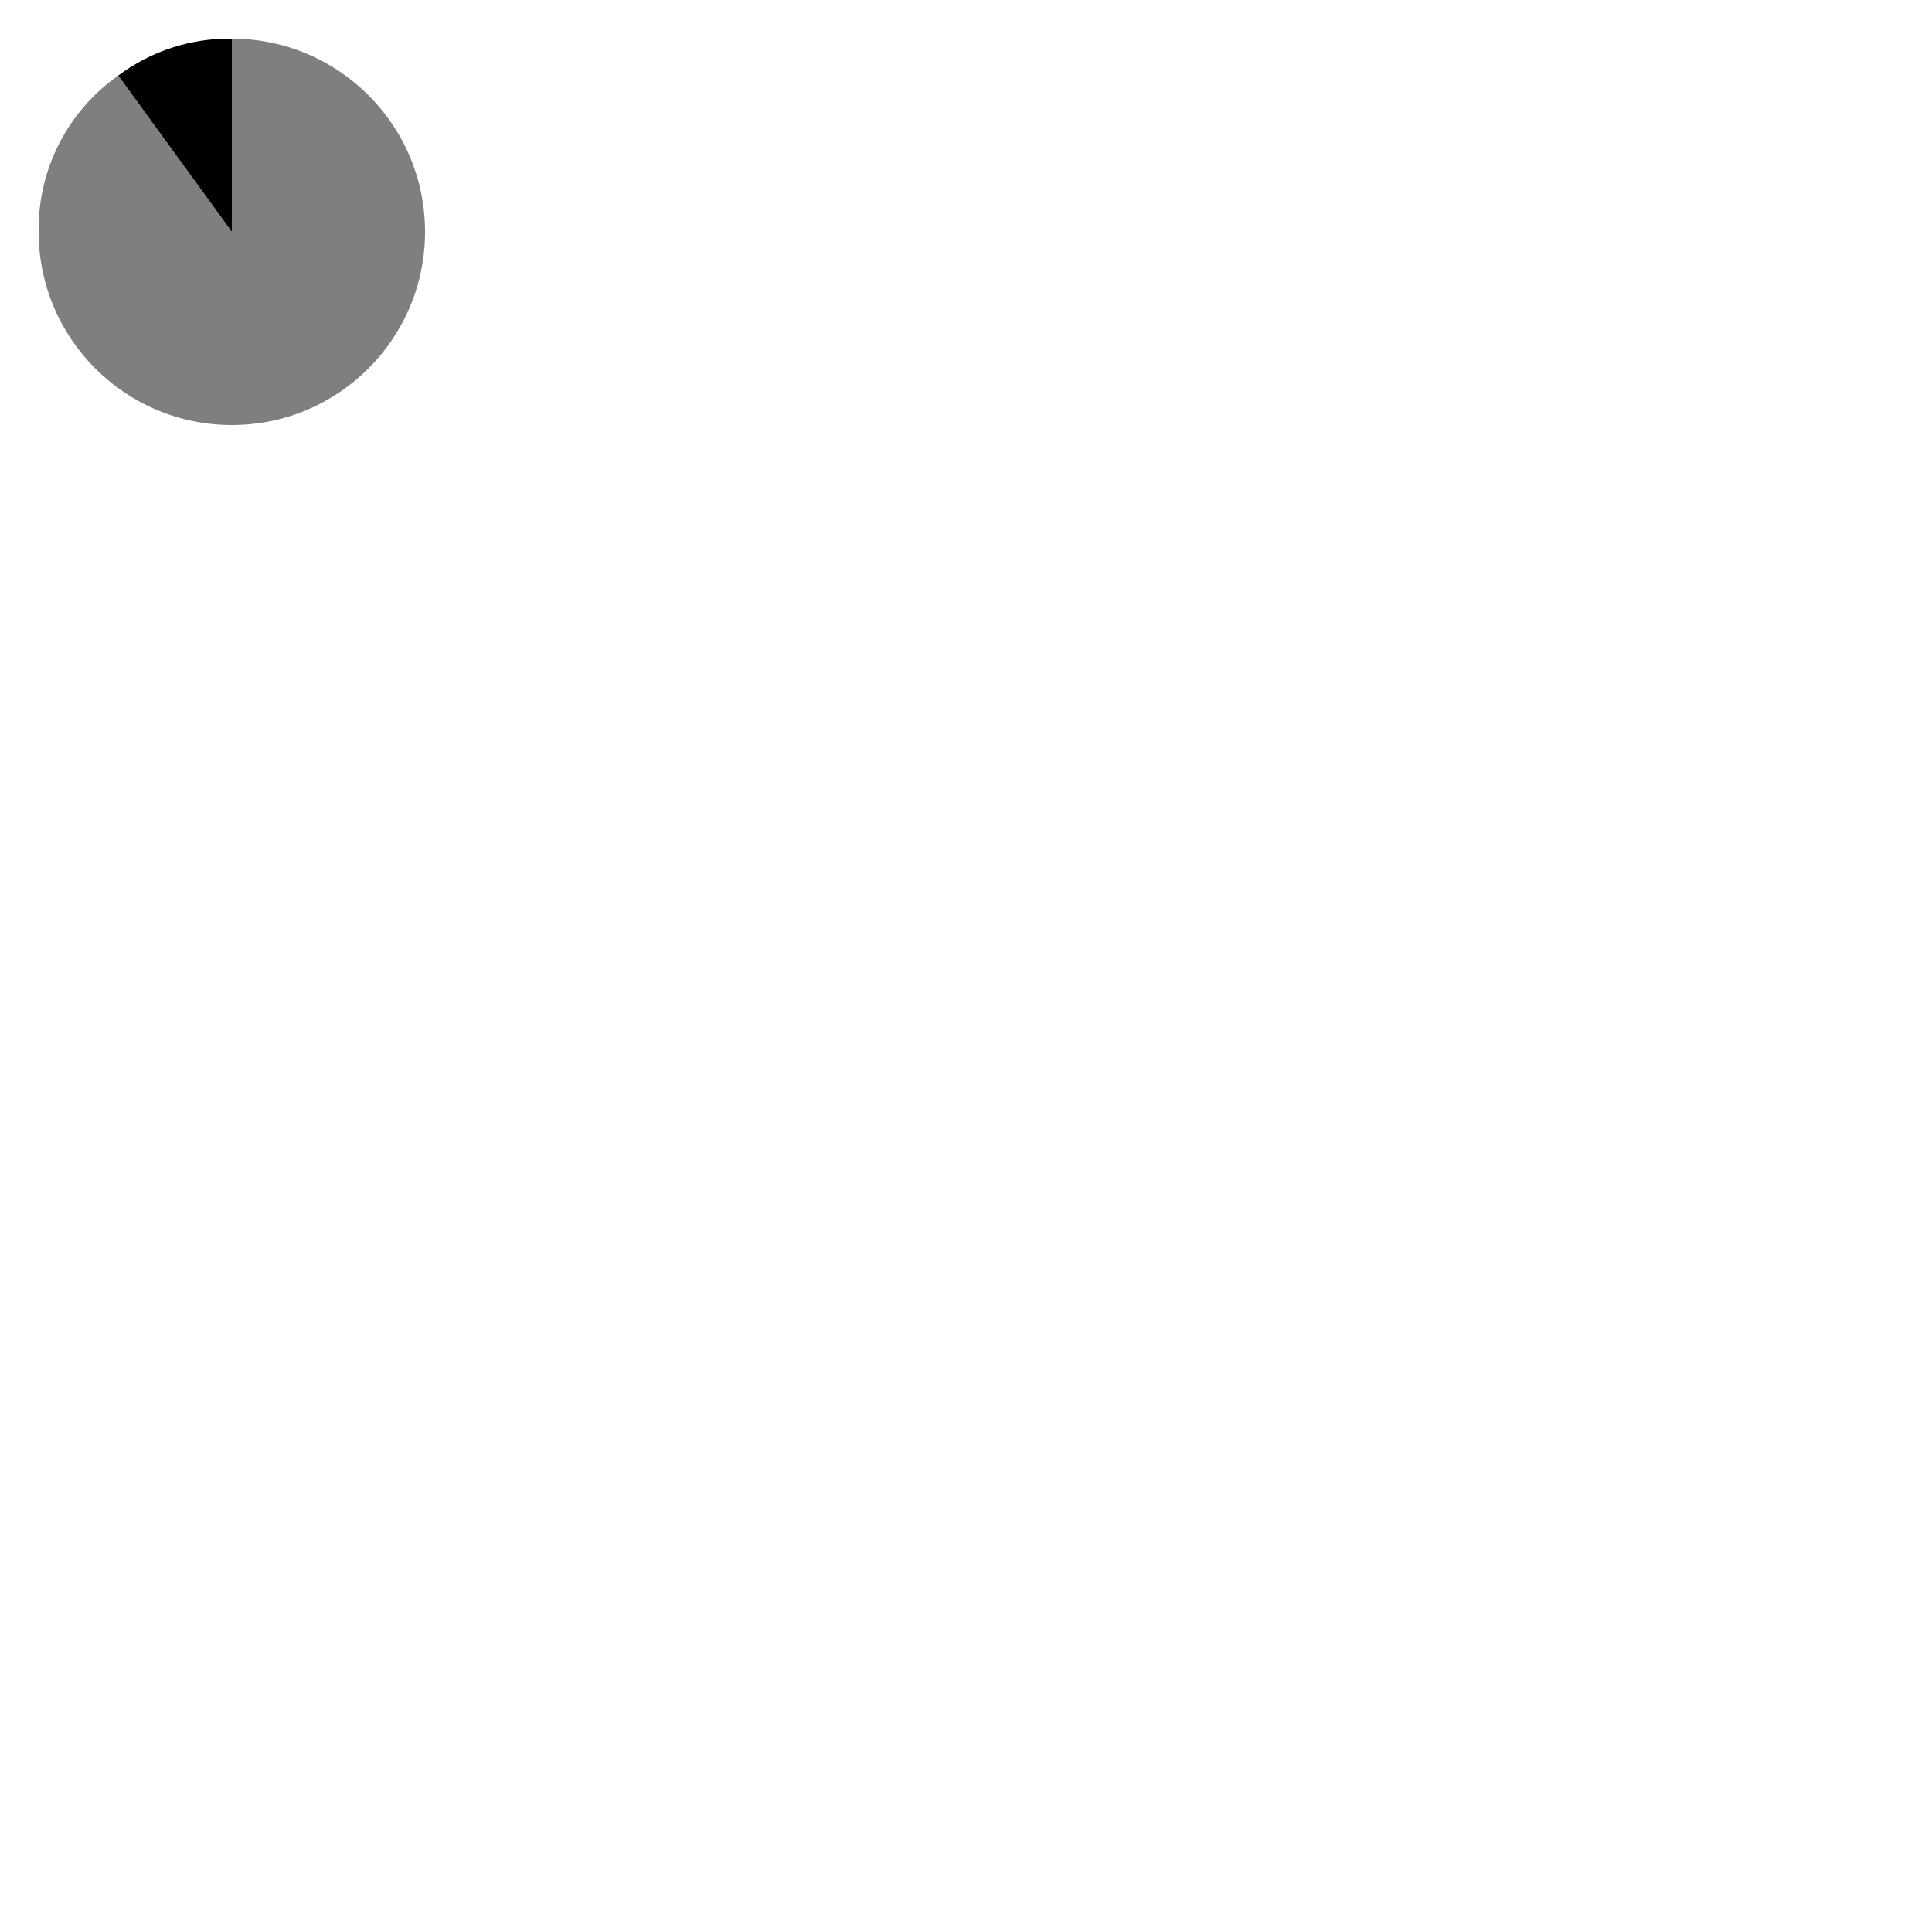
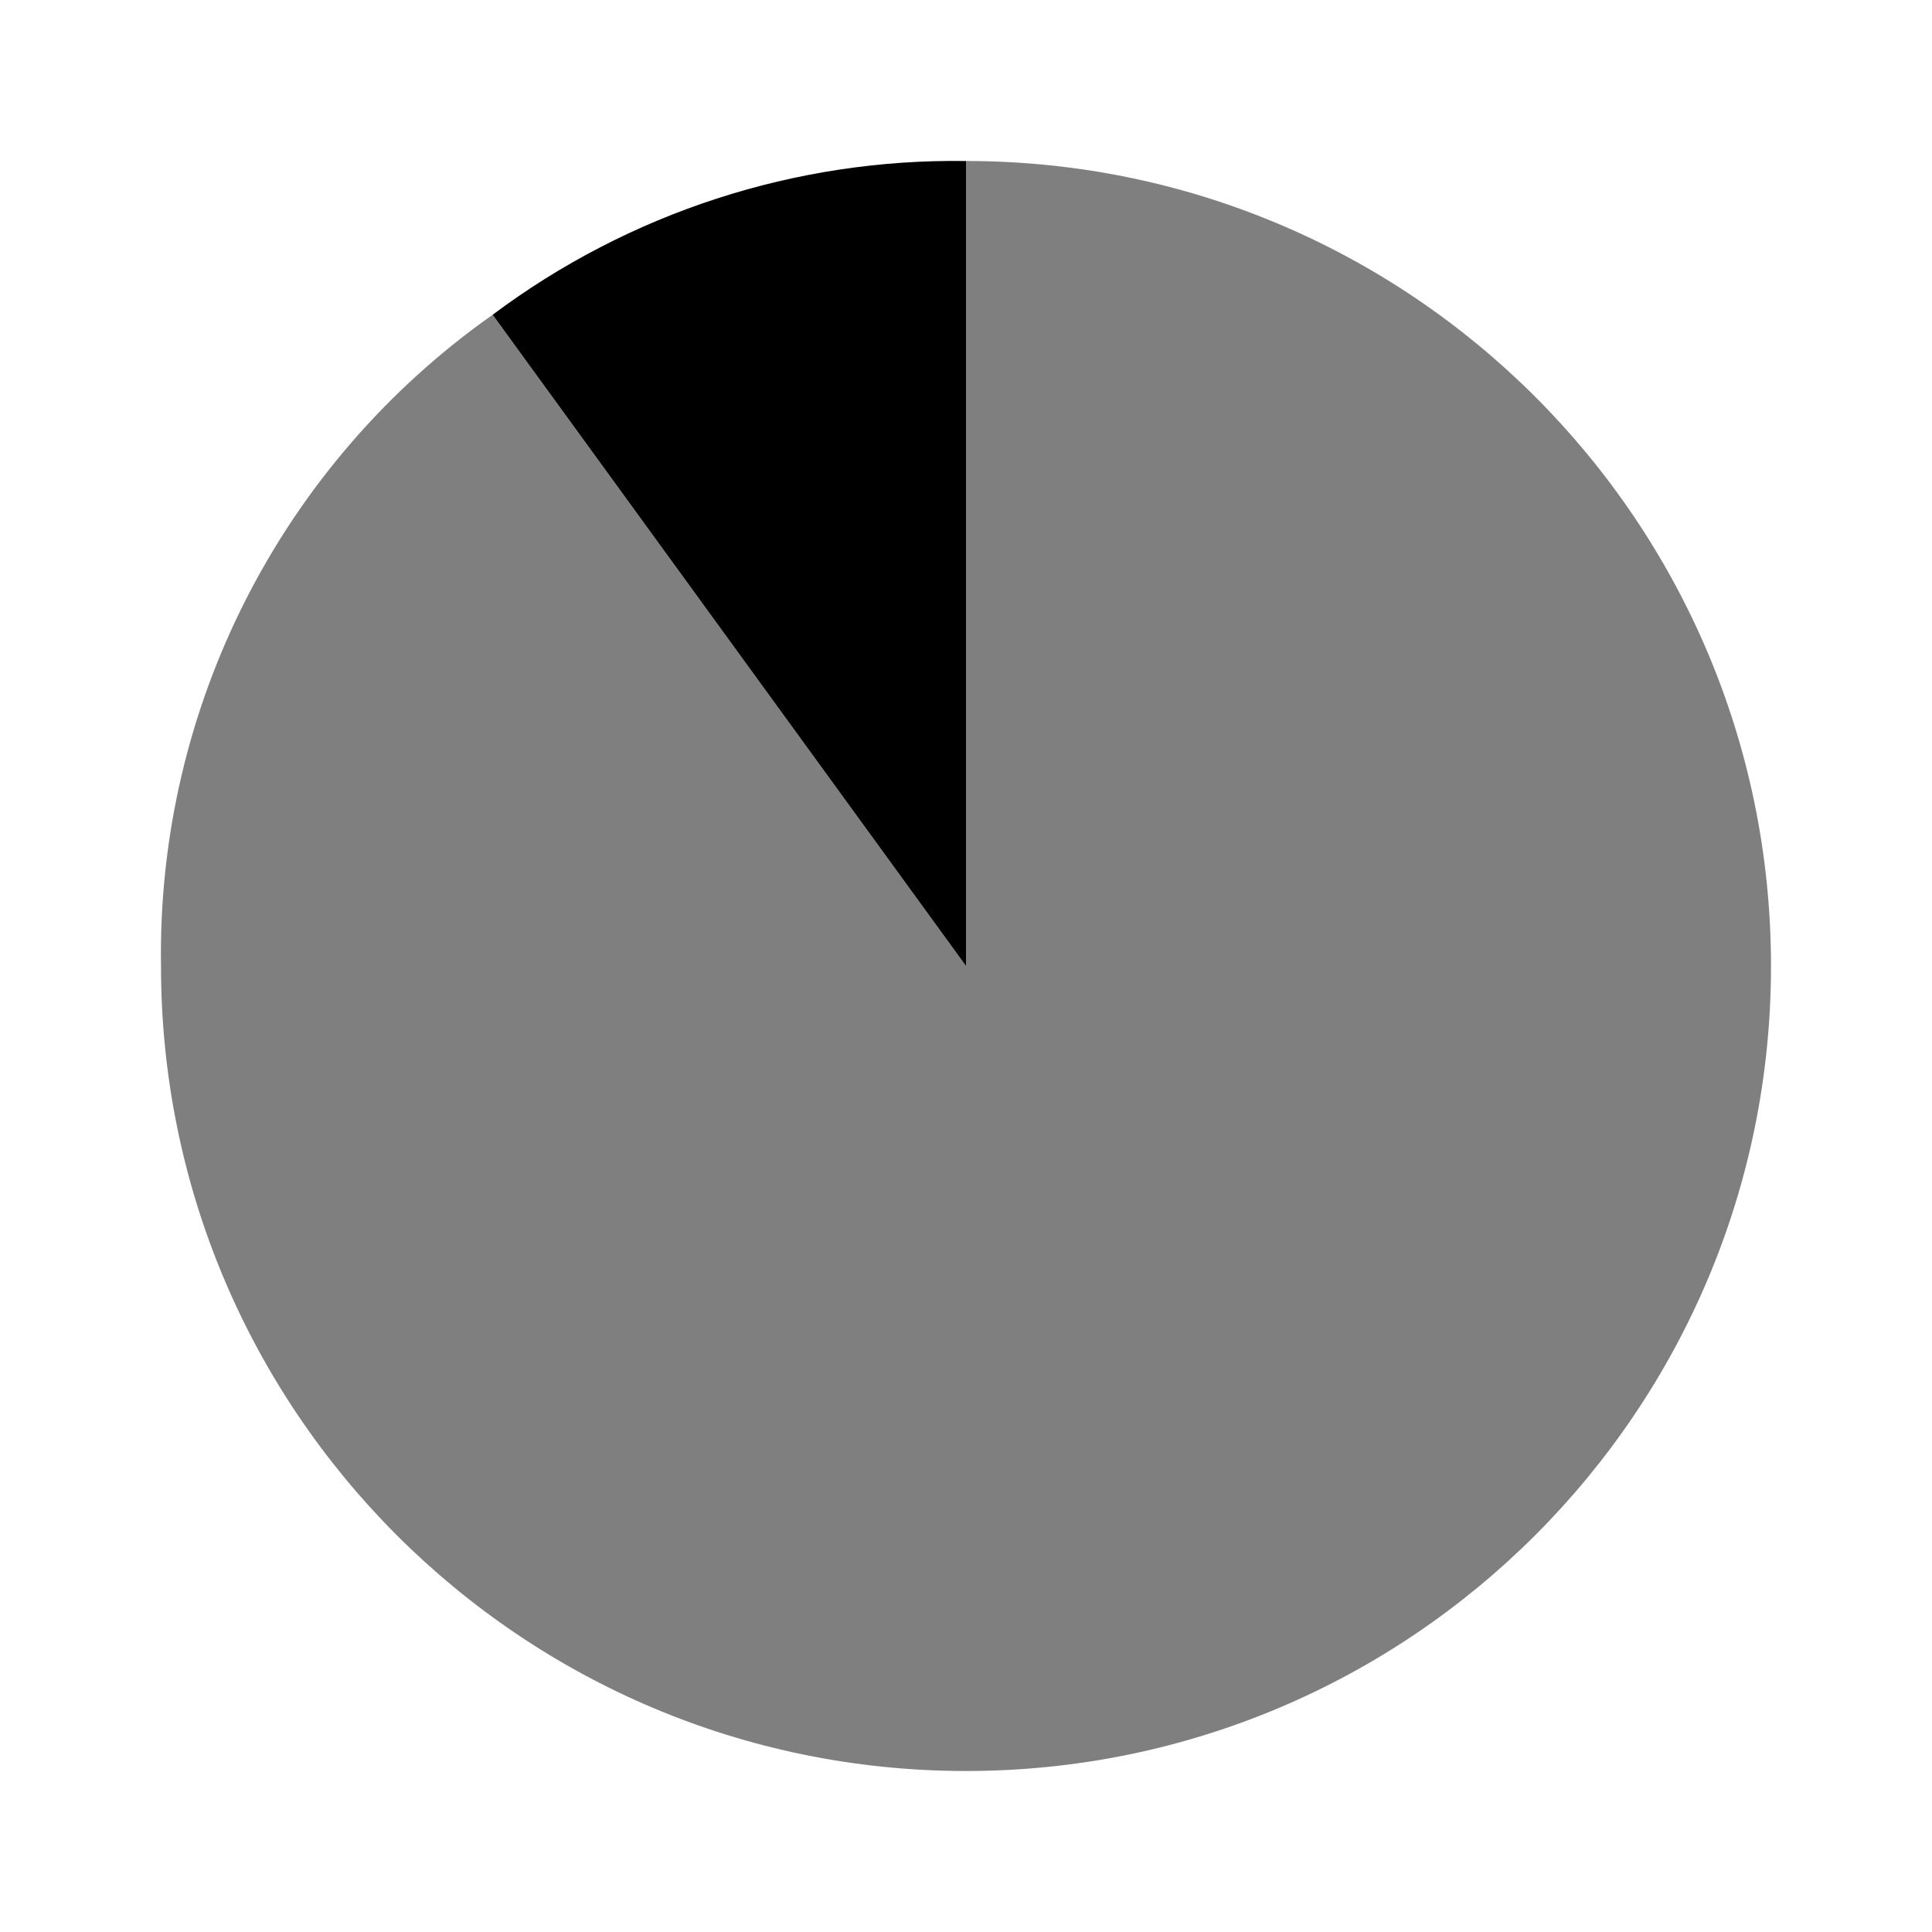
- <svg xmlns="http://www.w3.org/2000/svg" width="48" height="48" viewBox="0 0 100 100">
+ <svg xmlns="http://www.w3.org/2000/svg" width="24" height="24" viewBox="0 0 24 24">
  <g>
    <rect width="24" height="24" fill="none" />
    <path d="M12,12,6.12,3.91A9.58,9.58,0,0,1,12,2Z" transform="translate(0 0)" />
    <g opacity="0.5">
      <path d="M12,12V2A10,10,0,1,1,2,12,9.71,9.71,0,0,1,6.12,3.91Z" transform="translate(0 0)" />
    </g>
  </g>
</svg>
